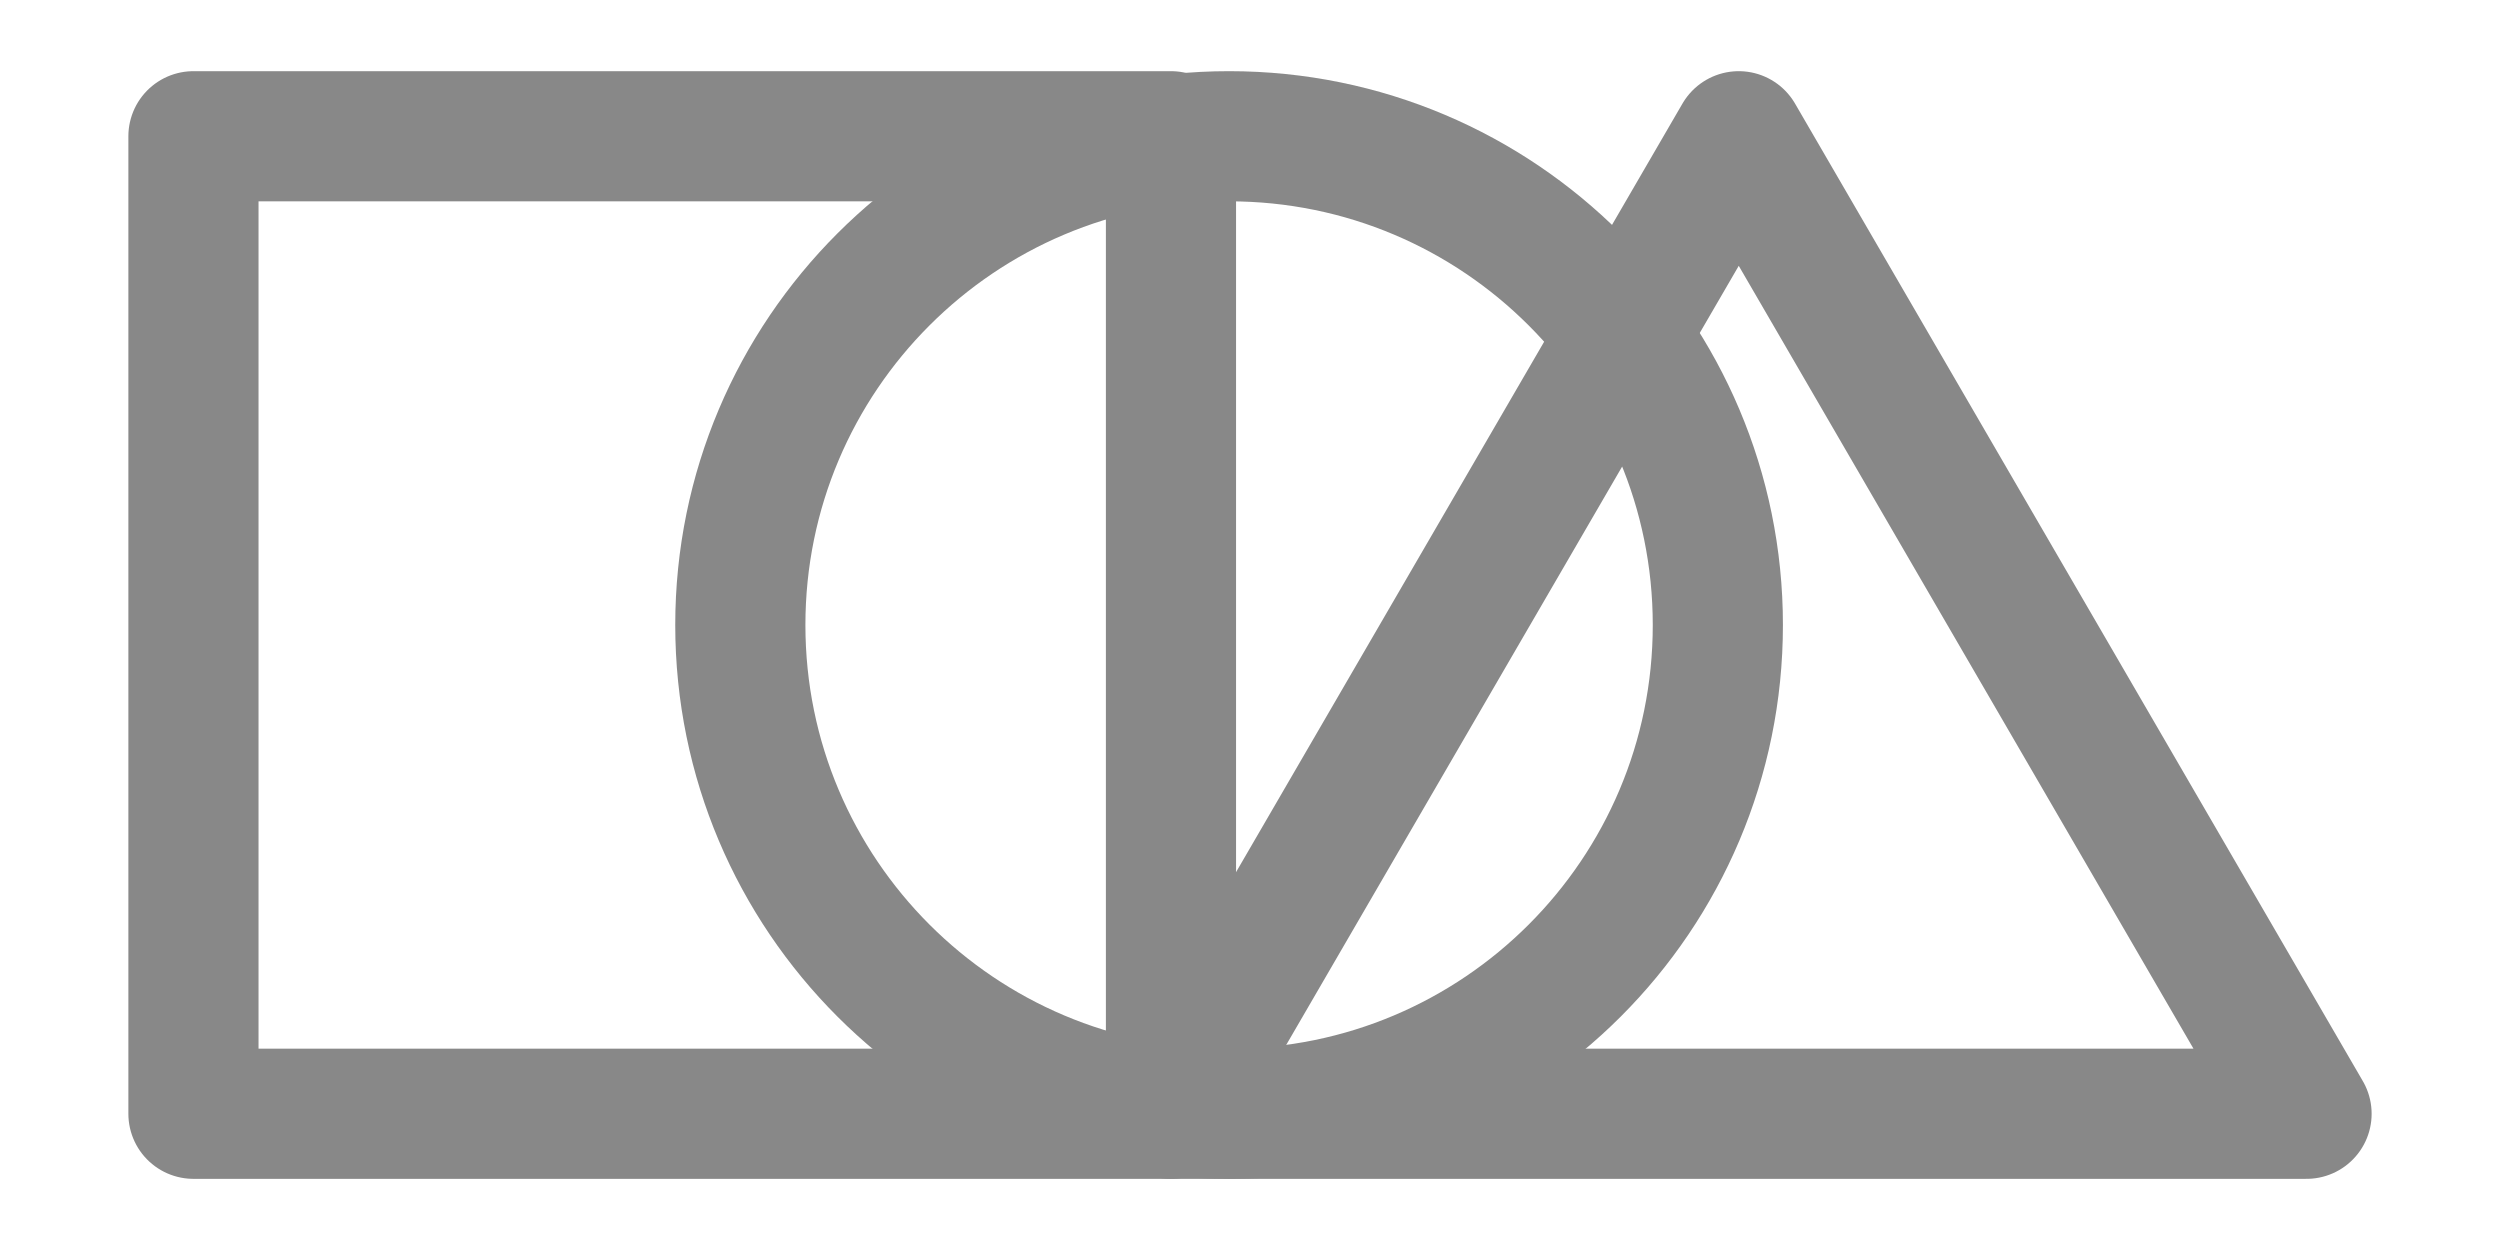
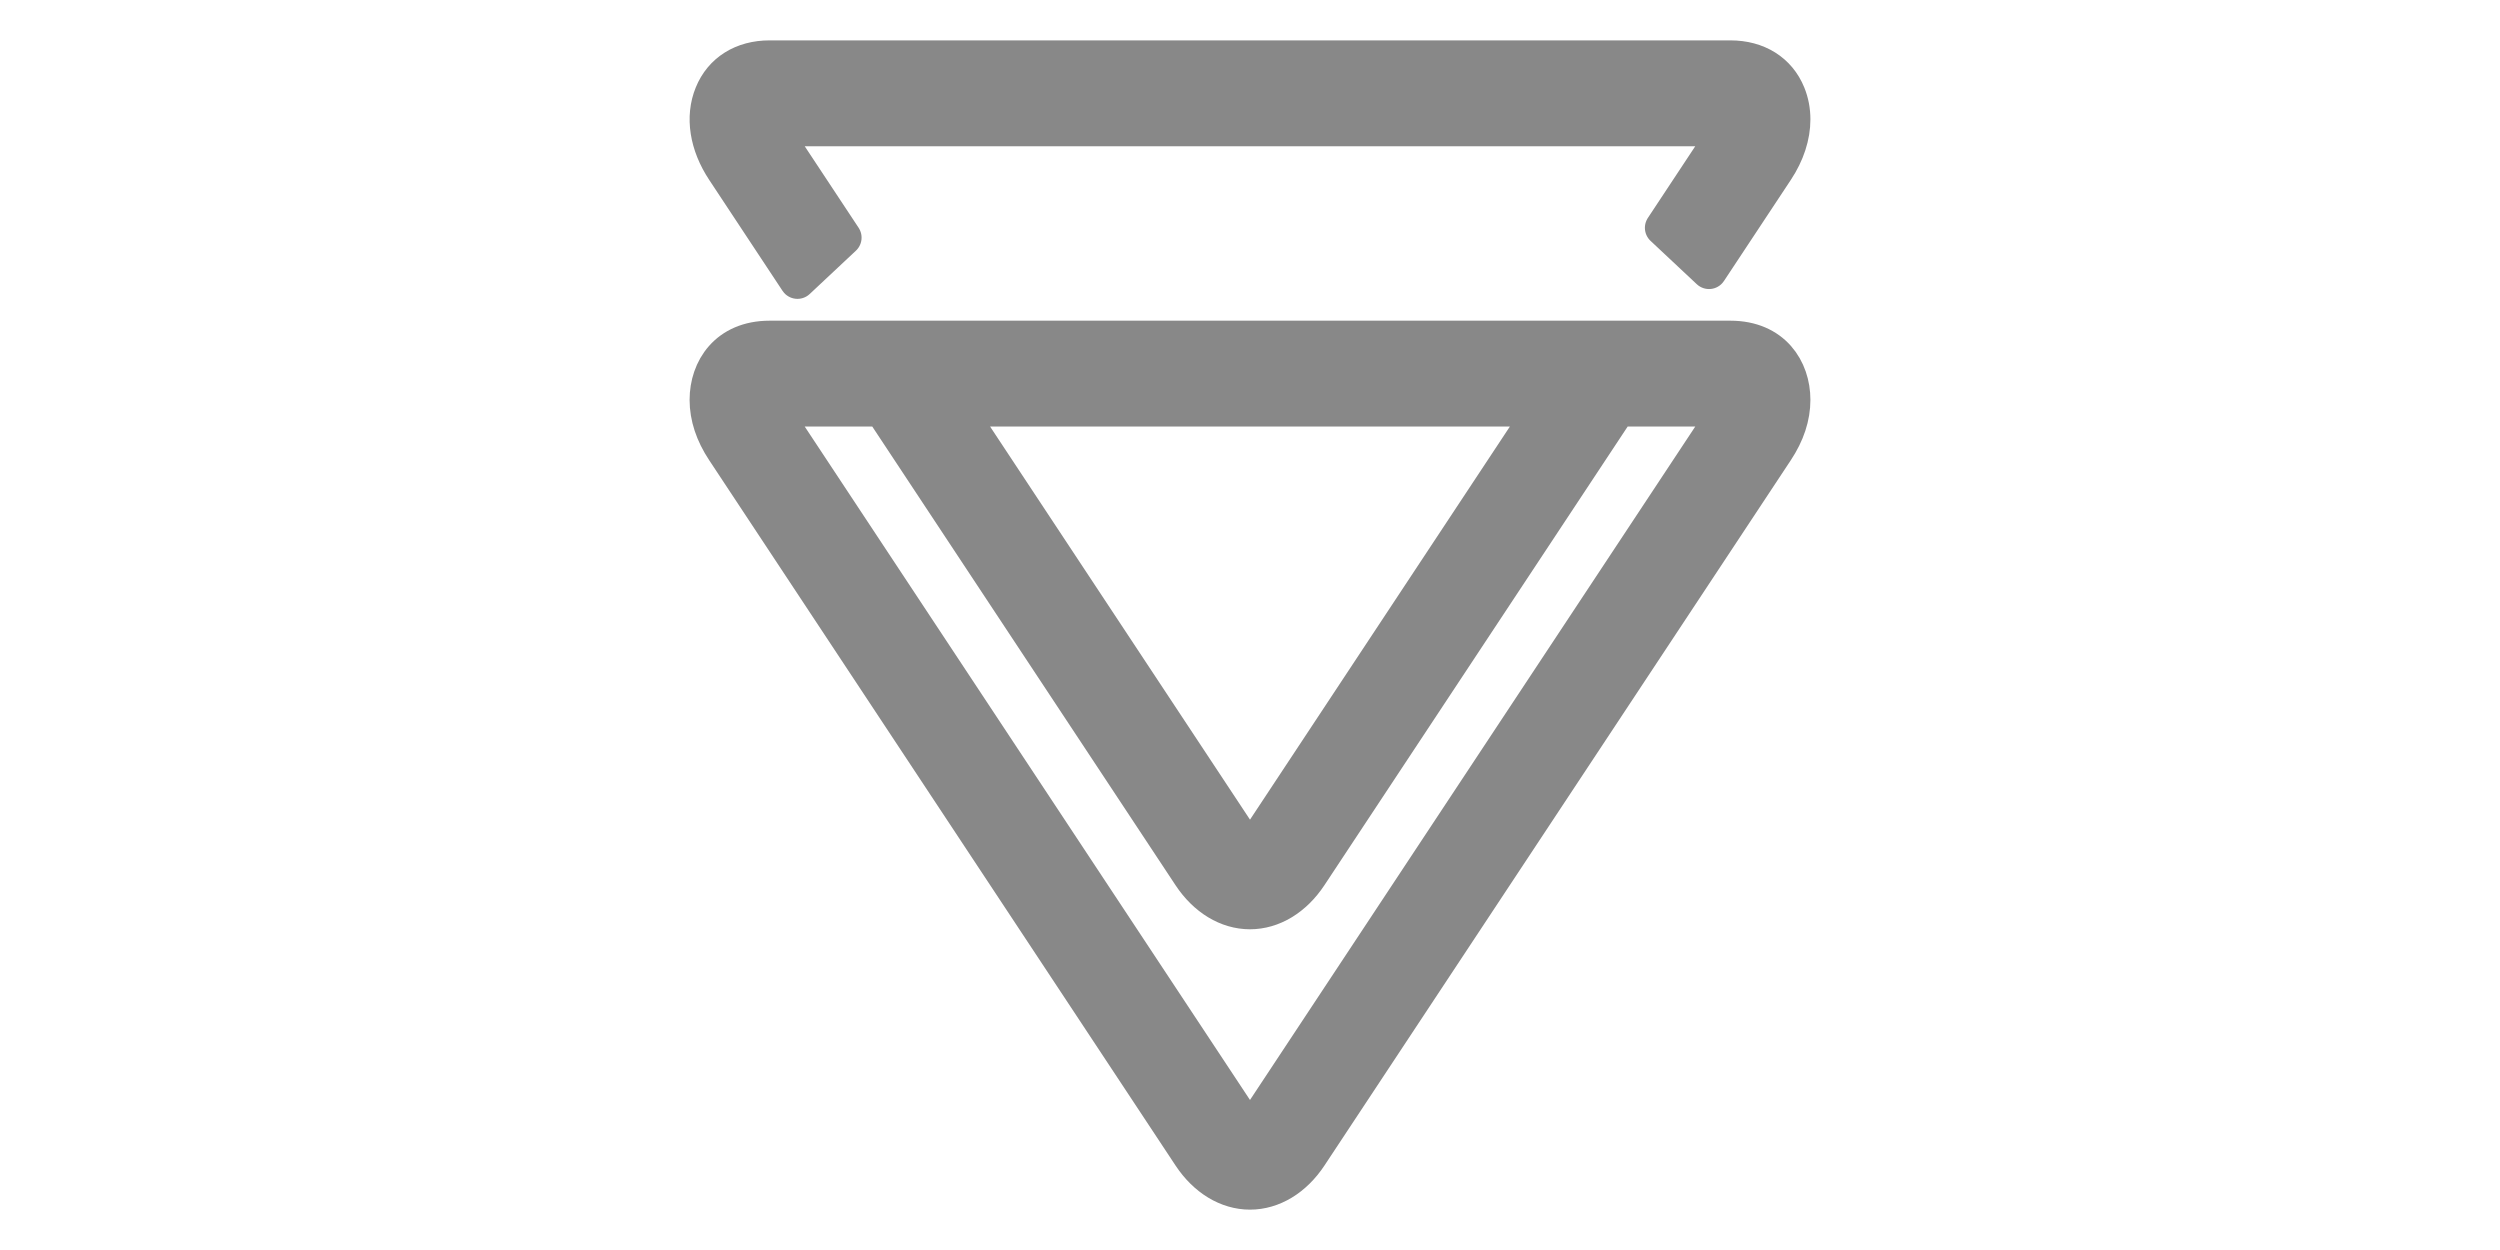
<svg xmlns="http://www.w3.org/2000/svg" width="160px" height="80px" version="1.1" xml:space="preserve" style="fill-rule:evenodd;clip-rule:evenodd;stroke-linecap:round;stroke-linejoin:round;stroke-miterlimit:1.414;">
  <g>
-     <g id="Layer1">
-       <g>
-         <path id="borobil" d="M111.28,8.72L74.942,71.281L147.619,71.281L111.28,8.72Z" style="fill:none;stroke-width:8.33px;stroke:rgb(136,136,136);" />
-       </g>
-       <g>
-         <rect id="lauki" x="12.381" y="8.72" width="62.561" height="62.561" style="fill:none;stroke-width:8.33px;stroke:rgb(136,136,136);" />
-       </g>
-       <g>
-         <path id="hiruki" d="M78.662,8.72C61.386,8.72 47.381,22.724 47.381,40C47.381,57.276 61.386,71.281 78.662,71.281C95.938,71.281 109.942,57.276 109.942,40C109.942,22.724 95.938,8.72 78.662,8.72Z" style="fill:none;stroke-width:8.33px;stroke:rgb(136,136,136);" />
+     <g id="Layer2">
+       <g id="play">
+         <path d="M53.996,15.208L51.037,17.982L46.344,10.882C45.27,9.259 44.991,7.489 45.59,6.027C46.184,4.567 47.521,3.729 49.259,3.729L110.741,3.729C112.477,3.729 113.816,4.567 114.412,6.027C114.619,6.534 114.721,7.079 114.721,7.64C114.721,8.698 114.361,9.822 113.658,10.882L109.377,17.354L106.418,14.58L110.626,8.214L49.372,8.214ZM76.19,73.962L46.344,28.823C45.637,27.758 45.279,26.67 45.279,25.591C45.279,23.638 46.509,21.669 49.259,21.669L110.741,21.669C113.489,21.669 114.721,23.638 114.721,25.591C114.721,26.67 114.363,27.758 113.656,28.823L83.81,73.962C82.841,75.428 81.452,76.272 80,76.272C78.548,76.272 77.16,75.428 76.19,73.962ZM61.236,26.154L79.149,53.247C79.405,53.633 79.706,53.846 80,53.846C80.294,53.846 80.595,53.633 80.851,53.247L98.762,26.154ZM80.85,71.188L110.626,26.154L103.555,26.154L83.808,56.021C82.838,57.488 81.45,58.329 79.998,58.329C78.546,58.329 77.158,57.488 76.188,56.021L56.441,26.154L49.372,26.154L79.149,71.188C79.405,71.573 79.706,71.786 80,71.786C80.292,71.786 80.595,71.571 80.85,71.188Z" style="fill:rgb(136,136,136);fill-rule:nonzero;stroke-width:2.29px;stroke:rgb(136,136,136);" />
      </g>
    </g>
  </g>
</svg>
